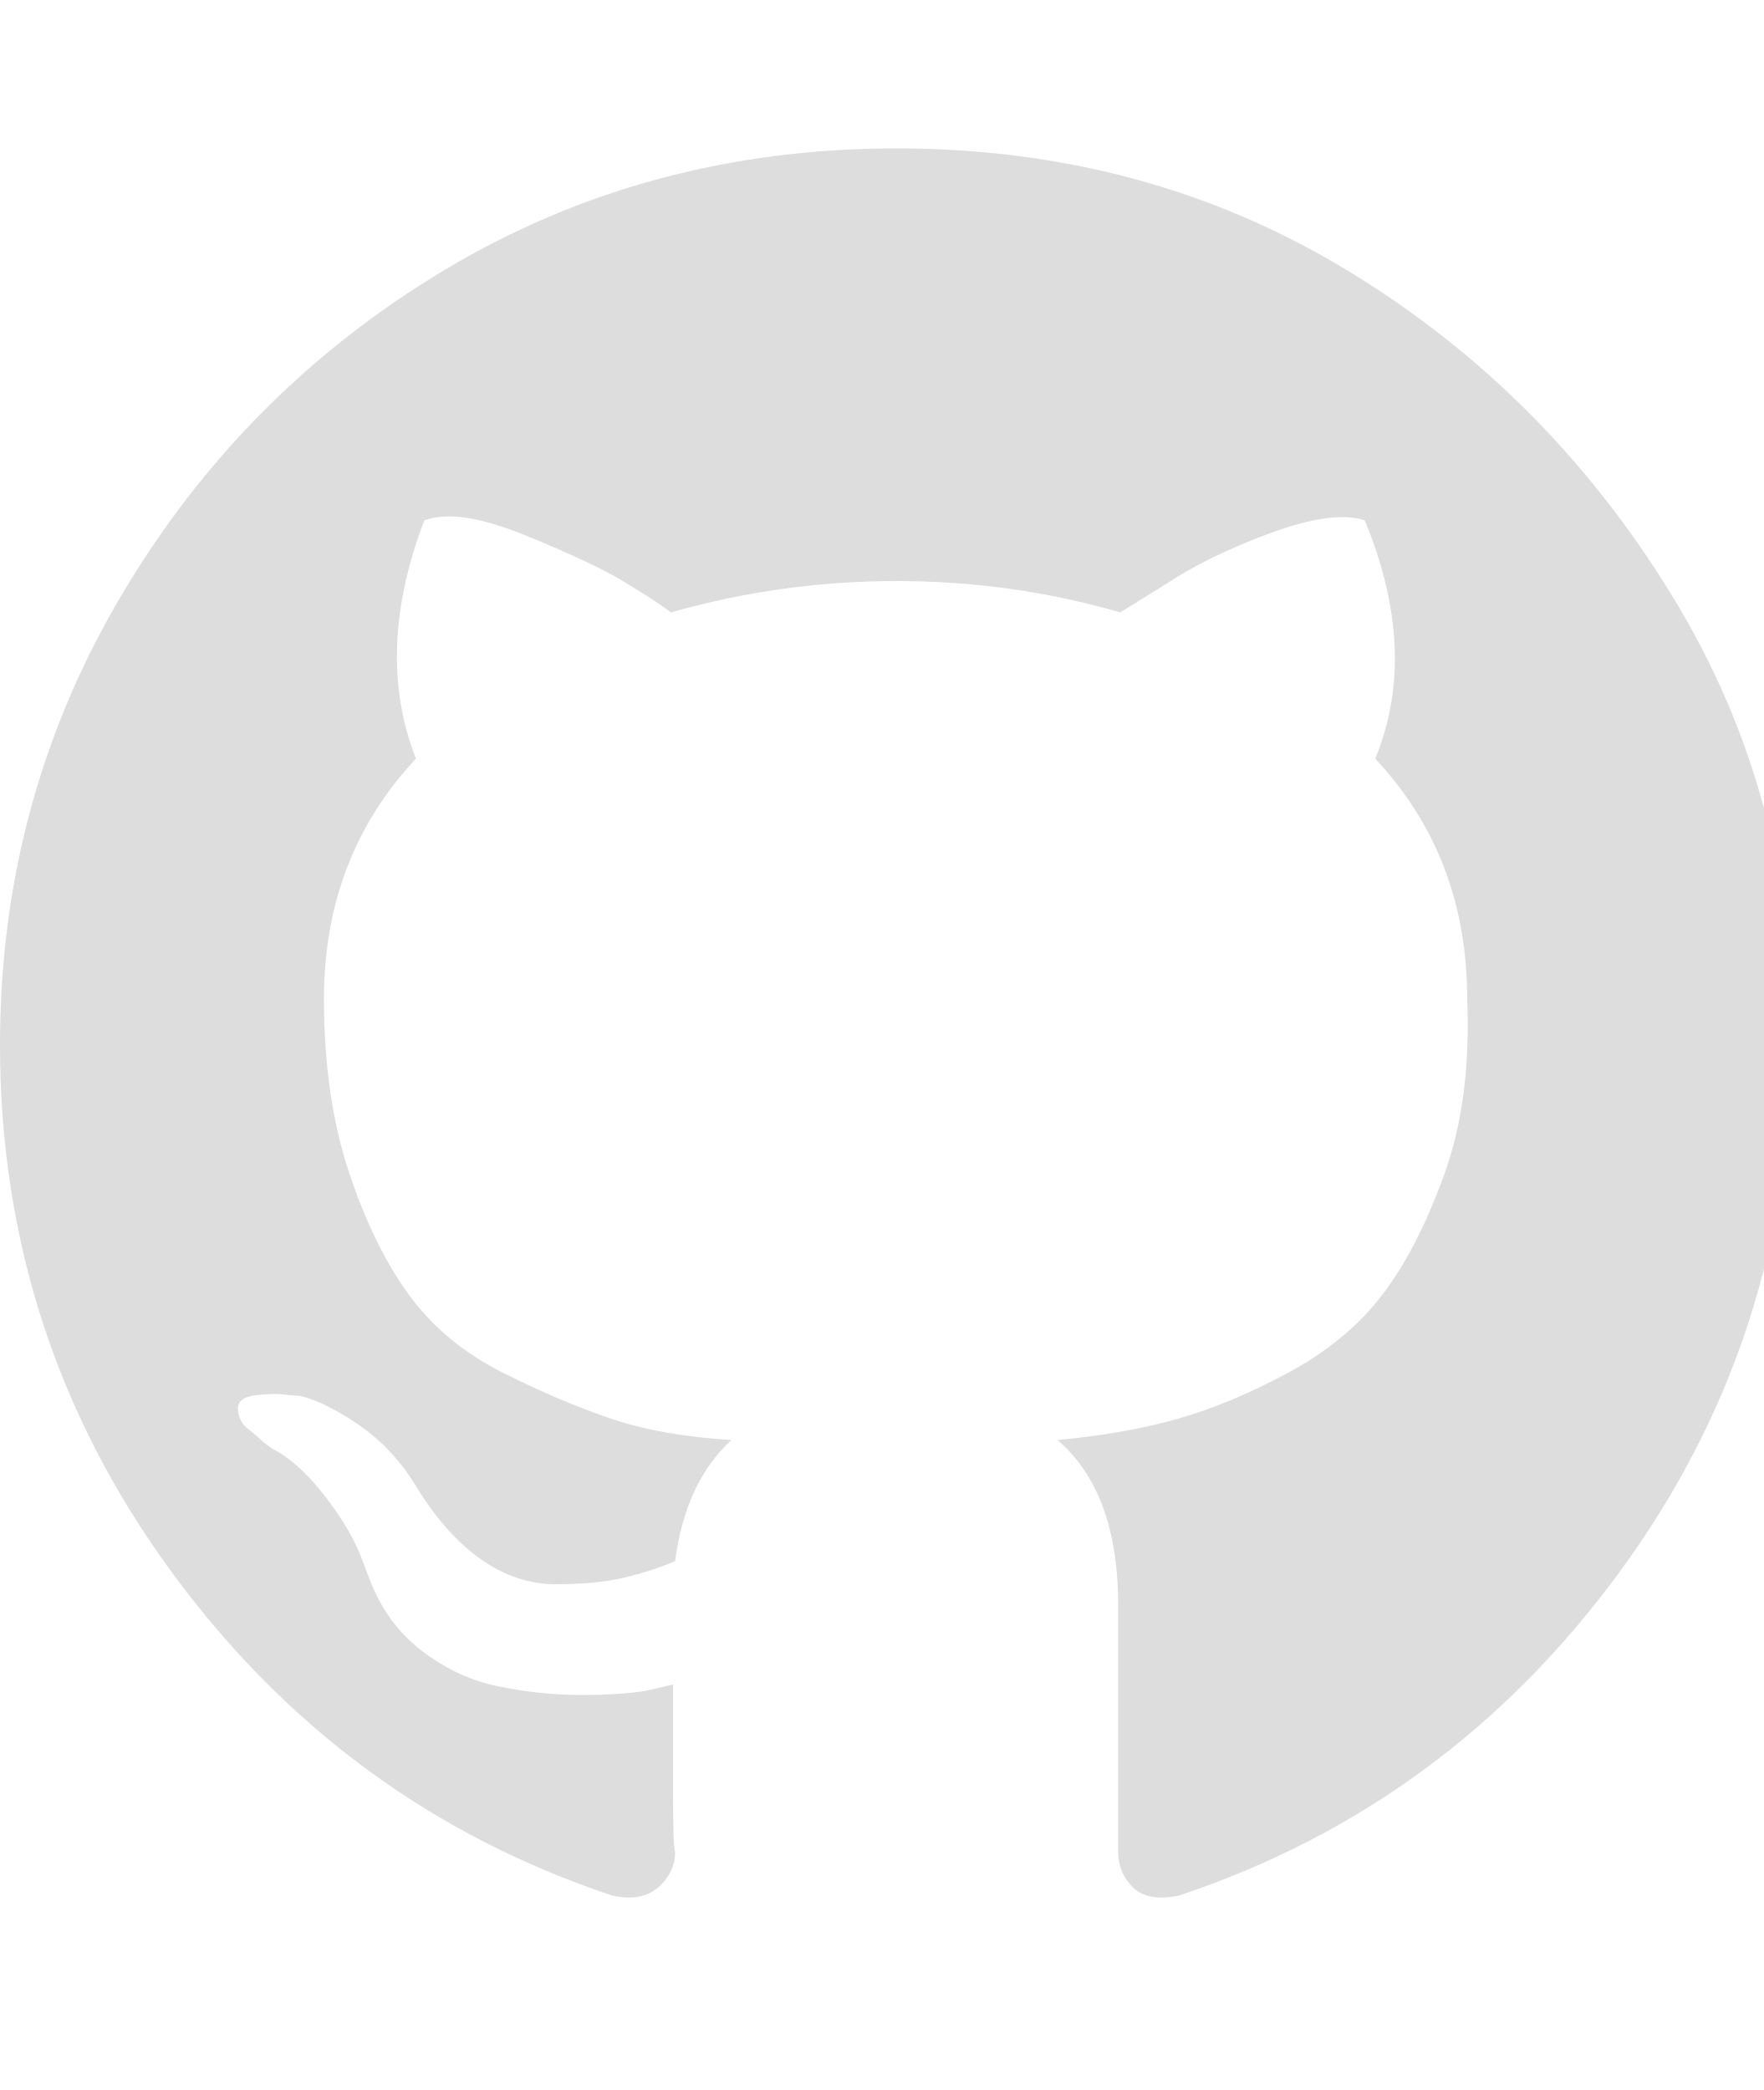
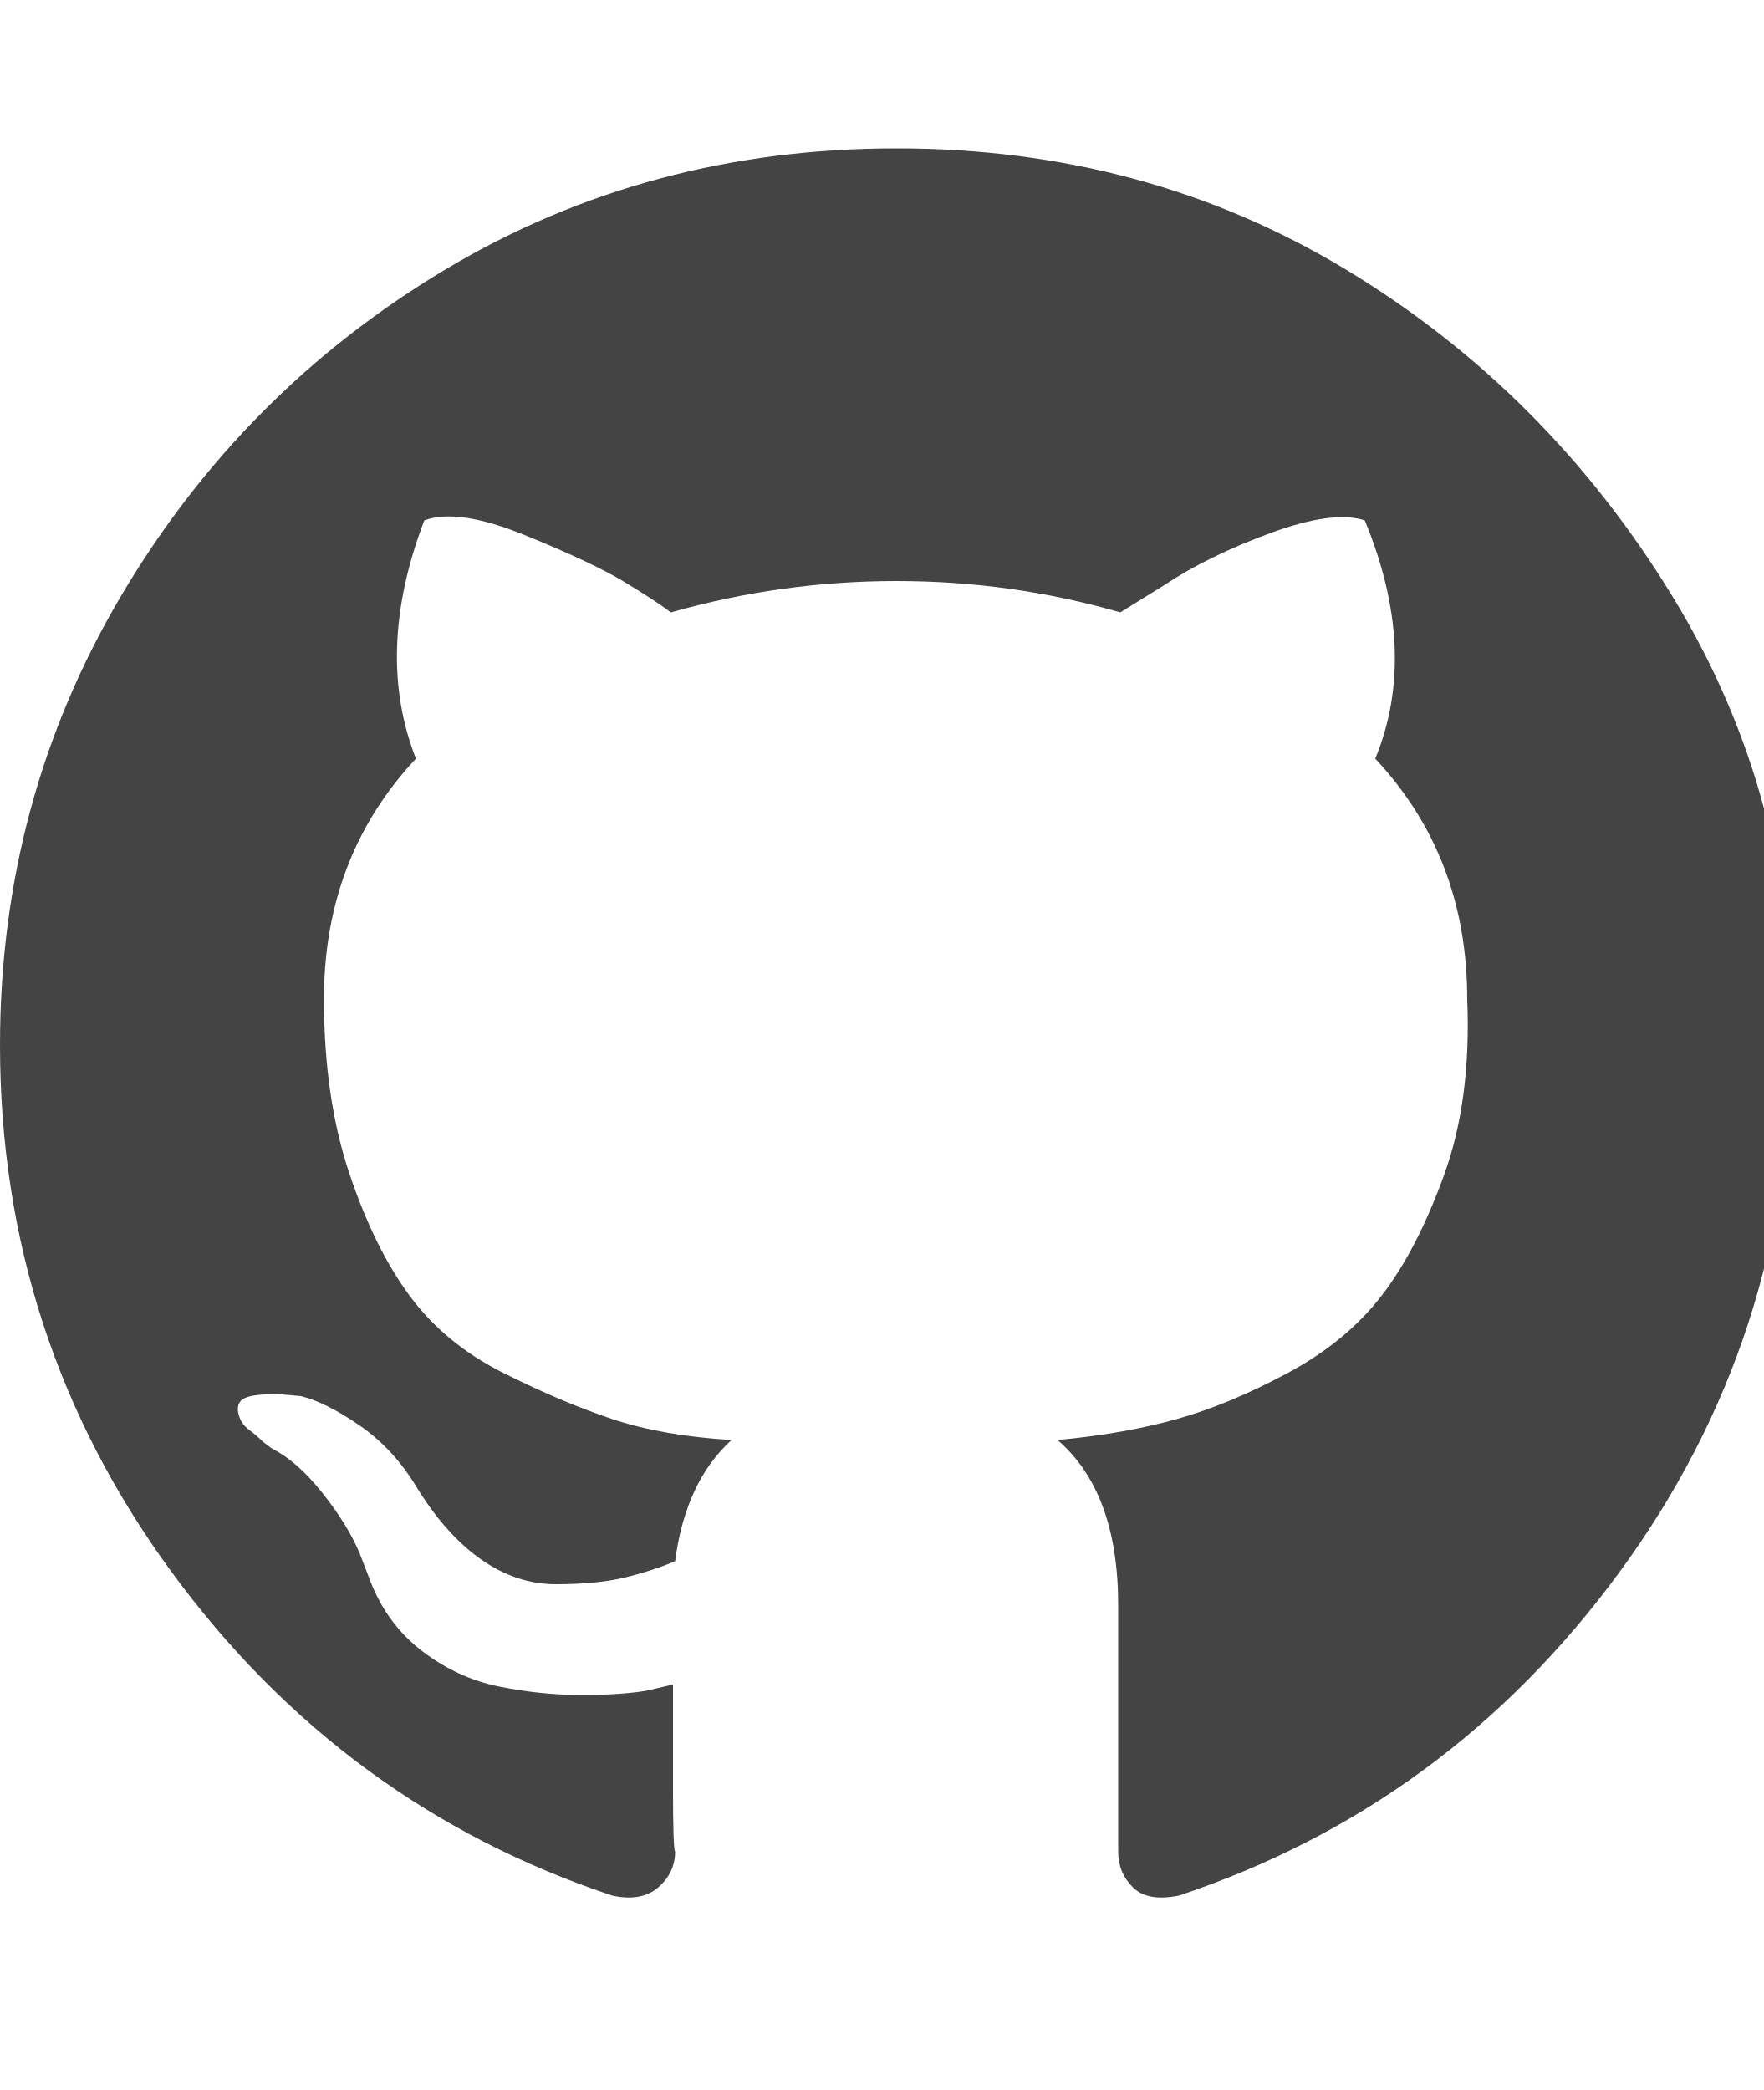
<svg xmlns="http://www.w3.org/2000/svg" version="1.1" width="27" height="32" viewBox="0 0 27 32">
-   <path d="M27.424 16q0 4.48-2.624 8.064t-6.752 4.96q-0.48 0.096-0.704-0.128t-0.224-0.544v-3.776q0-1.728-0.928-2.528 1.024-0.096 1.824-0.32t1.696-0.704 1.44-1.184 0.96-1.856 0.352-2.688q0-2.176-1.408-3.68 0.672-1.632-0.16-3.648-0.48-0.16-1.44 0.192t-1.632 0.8l-0.672 0.416q-1.664-0.48-3.424-0.48t-3.456 0.48q-0.256-0.192-0.736-0.48t-1.504-0.704-1.536-0.224q-0.768 2.016-0.128 3.648-1.408 1.504-1.408 3.68 0 1.504 0.384 2.656t0.928 1.888 1.44 1.184 1.664 0.704 1.824 0.32q-0.704 0.64-0.864 1.856-0.384 0.16-0.8 0.256t-1.024 0.096-1.152-0.384-0.992-1.12q-0.352-0.576-0.864-0.928t-0.896-0.448l-0.352-0.032q-0.384 0-0.512 0.064t-0.096 0.224 0.16 0.256 0.224 0.192l0.128 0.096q0.384 0.192 0.768 0.672t0.576 0.928l0.16 0.416q0.256 0.672 0.8 1.088t1.184 0.544 1.248 0.128 0.992-0.064l0.416-0.096q0 0.704 0 1.6t0.032 0.96q0 0.32-0.256 0.544t-0.704 0.128q-4.128-1.376-6.752-4.96t-2.624-8.064q0-3.744 1.856-6.88t4.96-4.992 6.912-1.856 6.88 1.856 4.992 4.992 1.824 6.88z" fill="#DDD" />
+   <path d="M27.424 16q0 4.48-2.624 8.064t-6.752 4.96q-0.48 0.096-0.704-0.128t-0.224-0.544v-3.776q0-1.728-0.928-2.528 1.024-0.096 1.824-0.32t1.696-0.704 1.44-1.184 0.96-1.856 0.352-2.688q0-2.176-1.408-3.68 0.672-1.632-0.16-3.648-0.48-0.16-1.44 0.192t-1.632 0.8l-0.672 0.416q-1.664-0.48-3.424-0.48t-3.456 0.48q-0.256-0.192-0.736-0.48t-1.504-0.704-1.536-0.224q-0.768 2.016-0.128 3.648-1.408 1.504-1.408 3.68 0 1.504 0.384 2.656t0.928 1.888 1.44 1.184 1.664 0.704 1.824 0.32q-0.704 0.64-0.864 1.856-0.384 0.16-0.8 0.256t-1.024 0.096-1.152-0.384-0.992-1.12q-0.352-0.576-0.864-0.928t-0.896-0.448l-0.352-0.032q-0.384 0-0.512 0.064t-0.096 0.224 0.16 0.256 0.224 0.192l0.128 0.096q0.384 0.192 0.768 0.672t0.576 0.928l0.16 0.416q0.256 0.672 0.8 1.088t1.184 0.544 1.248 0.128 0.992-0.064l0.416-0.096q0 0.704 0 1.6t0.032 0.96q0 0.32-0.256 0.544t-0.704 0.128q-4.128-1.376-6.752-4.96t-2.624-8.064q0-3.744 1.856-6.88t4.96-4.992 6.912-1.856 6.88 1.856 4.992 4.992 1.824 6.88z" fill="#444444" />
</svg>
